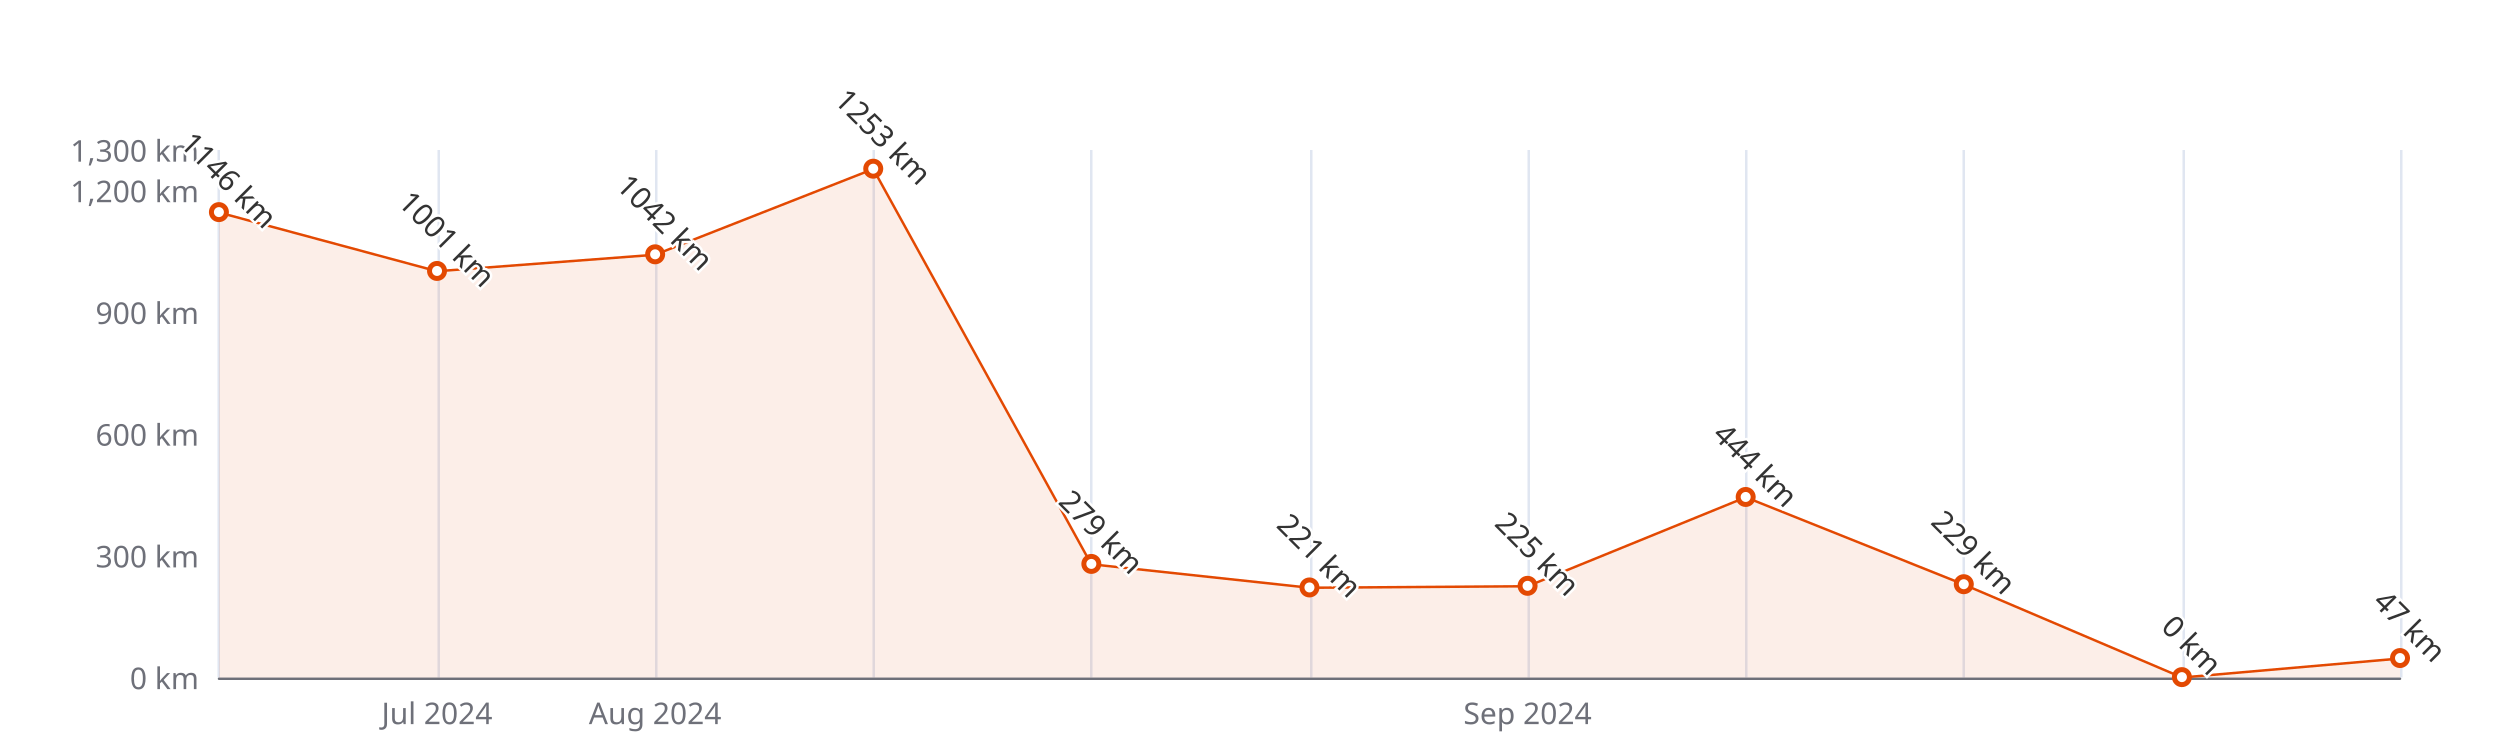
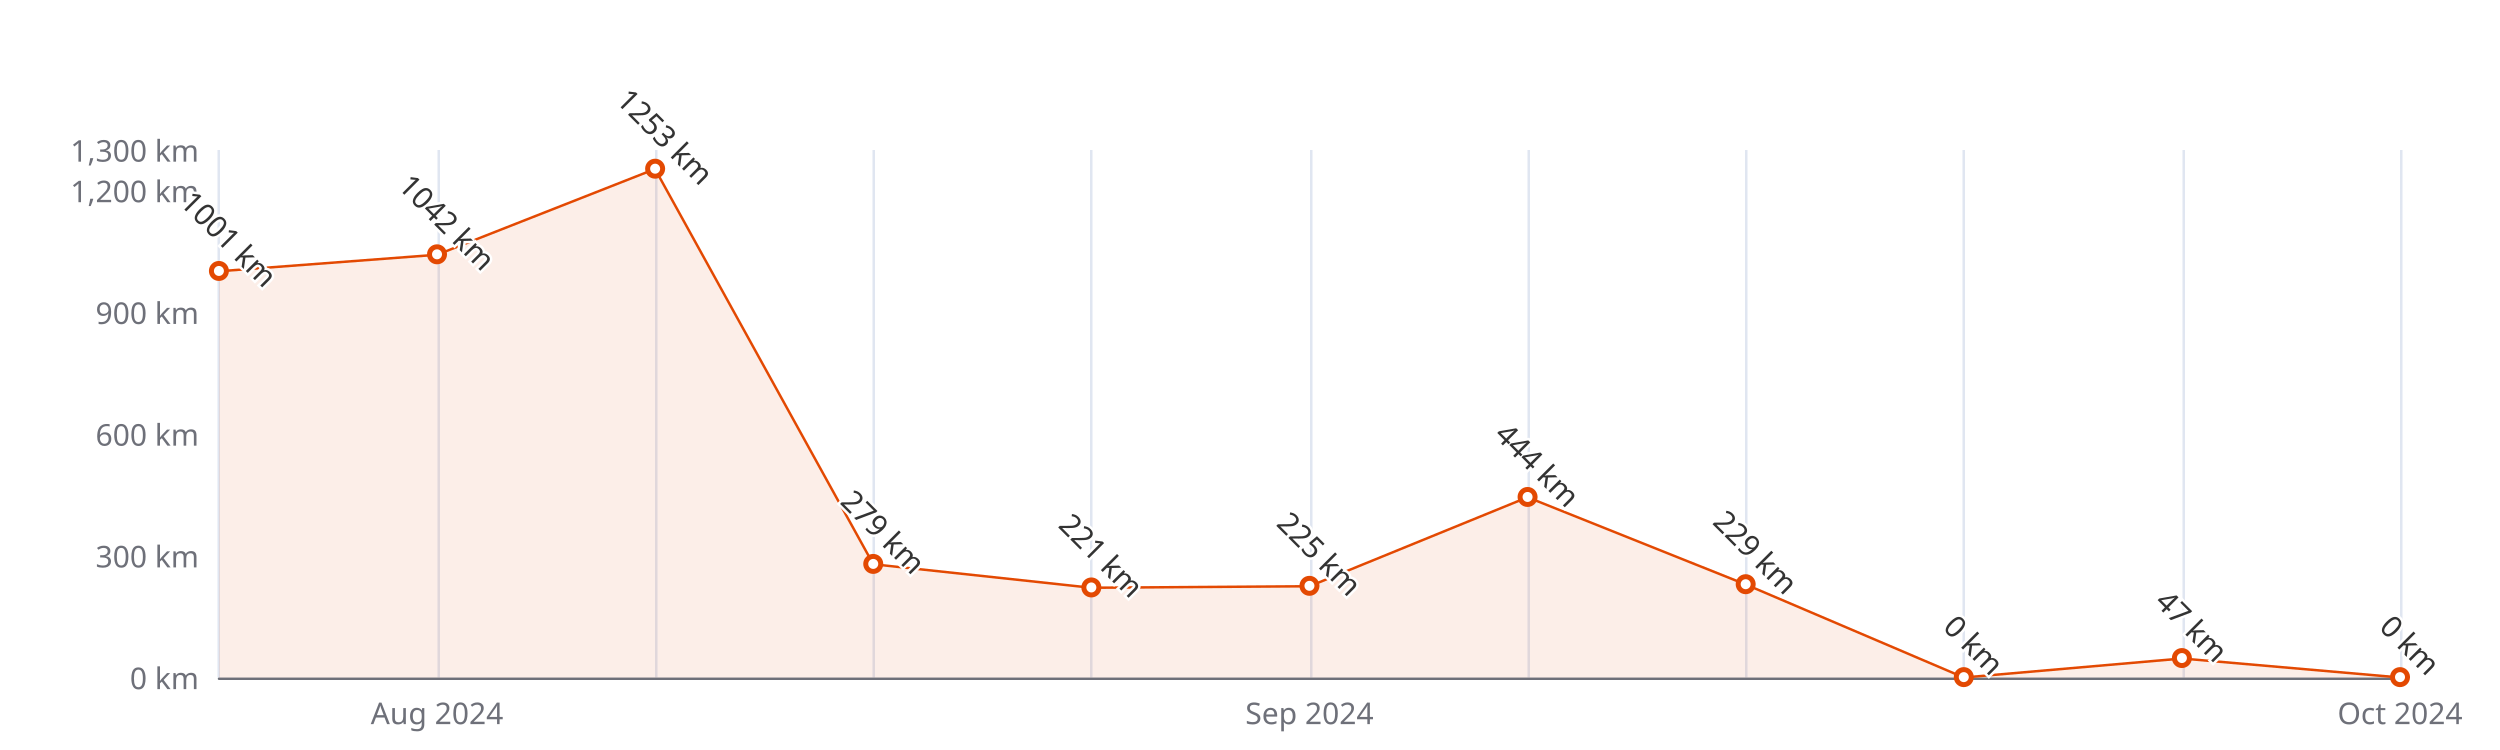
<svg xmlns="http://www.w3.org/2000/svg" width="1000" height="300" version="1.1" baseProfile="full" viewBox="0 0 1000 300">
  <rect width="1000" height="300" x="0" y="0" id="0" fill="#ffffff" />
  <path d="M87.5 60L87.5 271" fill="none" stroke="#E0E6F1" />
  <path d="M175.5 60L175.5 271" fill="none" stroke="#E0E6F1" />
  <path d="M262.5 60L262.5 271" fill="none" stroke="#E0E6F1" />
  <path d="M349.5 60L349.5 271" fill="none" stroke="#E0E6F1" />
  <path d="M436.5 60L436.5 271" fill="none" stroke="#E0E6F1" />
  <path d="M524.5 60L524.5 271" fill="none" stroke="#E0E6F1" />
  <path d="M611.5 60L611.5 271" fill="none" stroke="#E0E6F1" />
  <path d="M698.5 60L698.5 271" fill="none" stroke="#E0E6F1" />
  <path d="M785.5 60L785.5 271" fill="none" stroke="#E0E6F1" />
  <path d="M873.5 60L873.5 271" fill="none" stroke="#E0E6F1" />
  <path d="M960.5 60L960.5 271" fill="none" stroke="#E0E6F1" />
  <path d="M87.6 271.5L960 271.5" fill="none" stroke="#6E7079" stroke-linecap="round" />
  <text dominant-baseline="central" text-anchor="end" style="font-size:12px;font-family:sans-serif;" xml:space="preserve" transform="translate(79.56 271)" fill="#6E7079">0 km</text>
  <text dominant-baseline="central" text-anchor="end" style="font-size:12px;font-family:sans-serif;" xml:space="preserve" transform="translate(79.56 222.3077)" fill="#6E7079">300 km</text>
  <text dominant-baseline="central" text-anchor="end" style="font-size:12px;font-family:sans-serif;" xml:space="preserve" transform="translate(79.56 173.6154)" fill="#6E7079">600 km</text>
  <text dominant-baseline="central" text-anchor="end" style="font-size:12px;font-family:sans-serif;" xml:space="preserve" transform="translate(79.56 124.9231)" fill="#6E7079">900 km</text>
  <text dominant-baseline="central" text-anchor="end" style="font-size:12px;font-family:sans-serif;" xml:space="preserve" transform="translate(79.56 76.2308)" fill="#6E7079">1,200 km</text>
  <text dominant-baseline="central" text-anchor="end" style="font-size:12px;font-family:sans-serif;" xml:space="preserve" transform="translate(79.56 60)" fill="#6E7079">1,300 km</text>
-   <text dominant-baseline="central" text-anchor="middle" style="font-size:12px;font-family:sans-serif;" xml:space="preserve" y="6" transform="translate(174.804 279)" fill="#6E7079">Jul 2024</text>
-   <text dominant-baseline="central" text-anchor="middle" style="font-size:12px;font-family:sans-serif;" xml:space="preserve" y="6" transform="translate(262.048 279)" fill="#6E7079">Aug 2024</text>
-   <text dominant-baseline="central" text-anchor="middle" style="font-size:12px;font-family:sans-serif;" xml:space="preserve" y="6" transform="translate(611.024 279)" fill="#6E7079">Sep 2024</text>
+   <text dominant-baseline="central" text-anchor="middle" style="font-size:12px;font-family:sans-serif;" xml:space="preserve" y="6" transform="translate(174.804 279)" fill="#6E7079">Aug 2024</text>
+   <text dominant-baseline="central" text-anchor="middle" style="font-size:12px;font-family:sans-serif;" xml:space="preserve" y="6" transform="translate(523.78 279)" fill="#6E7079">Sep 2024</text>
+   <text dominant-baseline="central" text-anchor="middle" style="font-size:12px;font-family:sans-serif;" xml:space="preserve" y="6" transform="translate(960 279)" fill="#6E7079">Oct 2024</text>
  <g clip-path="url(#zr5-c0)">
-     <path d="M87.6 85L174.8 108.5L262 101.9L349.3 67.6L436.5 225.7L523.8 235.1L611 234.5L698.3 198.9L785.5 233.8L872.8 271L960 263.4L960 271L872.8 271L785.5 271L698.3 271L611 271L523.8 271L436.5 271L349.3 271L262 271L174.8 271L87.6 271Z" fill="rgb(227,73,2)" fill-opacity="0.09" />
-     <path d="M87.6 85L174.8 108.5L262 101.9L349.3 67.6L436.5 225.7L523.8 235.1L611 234.5L698.3 198.9L785.5 233.8L872.8 271L960 263.4" fill="none" stroke="#E34902" stroke-linejoin="bevel" />
+     <path d="M87.6 108.5L174.8 101.9L262 67.6L349.3 225.7L436.5 235.1L523.8 234.5L611 198.9L698.3 233.8L785.5 271L872.8 263.4L960 271L872.8 271L785.5 271L698.3 271L611 271L523.8 271L436.5 271L349.3 271L262 271L174.8 271L87.6 271Z" fill="rgb(227,73,2)" fill-opacity="0.09" />
+     <path d="M87.6 108.5L174.8 101.9L262 67.6L349.3 225.7L436.5 235.1L523.8 234.5L611 198.9L698.3 233.8L785.5 271L872.8 263.4L960 271" fill="none" stroke="#E34902" stroke-linejoin="bevel" />
  </g>
-   <path d="M1 0A1 1 0 1 1 1 -0.1A1 1 0 0 1 1 0" transform="matrix(3,0,0,3,87.56,84.9954)" fill="#fff" stroke="#E34902" stroke-width="0.667" />
-   <path d="M1 0A1 1 0 1 1 1 -0.1A1 1 0 0 1 1 0" transform="matrix(3,0,0,3,174.804,108.53)" fill="#fff" stroke="#E34902" stroke-width="0.667" />
-   <path d="M1 0A1 1 0 1 1 1 -0.1A1 1 0 0 1 1 0" transform="matrix(3,0,0,3,262.048,101.8754)" fill="#fff" stroke="#E34902" stroke-width="0.667" />
-   <path d="M1 0A1 1 0 1 1 1 -0.1A1 1 0 0 1 1 0" transform="matrix(3,0,0,3,349.292,67.6285)" fill="#fff" stroke="#E34902" stroke-width="0.667" />
-   <path d="M1 0A1 1 0 1 1 1 -0.1A1 1 0 0 1 1 0" transform="matrix(3,0,0,3,436.536,225.7162)" fill="#fff" stroke="#E34902" stroke-width="0.667" />
-   <path d="M1 0A1 1 0 1 1 1 -0.1A1 1 0 0 1 1 0" transform="matrix(3,0,0,3,523.78,235.13)" fill="#fff" stroke="#E34902" stroke-width="0.667" />
-   <path d="M1 0A1 1 0 1 1 1 -0.1A1 1 0 0 1 1 0" transform="matrix(3,0,0,3,611.024,234.4808)" fill="#fff" stroke="#E34902" stroke-width="0.667" />
-   <path d="M1 0A1 1 0 1 1 1 -0.1A1 1 0 0 1 1 0" transform="matrix(3,0,0,3,698.268,198.9354)" fill="#fff" stroke="#E34902" stroke-width="0.667" />
-   <path d="M1 0A1 1 0 1 1 1 -0.1A1 1 0 0 1 1 0" transform="matrix(3,0,0,3,785.512,233.8315)" fill="#fff" stroke="#E34902" stroke-width="0.667" />
-   <path d="M1 0A1 1 0 1 1 1 -0.1A1 1 0 0 1 1 0" transform="matrix(3,0,0,3,872.756,271)" fill="#fff" stroke="#E34902" stroke-width="0.667" />
-   <path d="M1 0A1 1 0 1 1 1 -0.1A1 1 0 0 1 1 0" transform="matrix(3,0,0,3,960,263.3716)" fill="#fff" stroke="#E34902" stroke-width="0.667" />
-   <text dominant-baseline="central" text-anchor="middle" style="font-size:12px;font-family:sans-serif;" xml:space="preserve" y="-6" transform="matrix(0.707,0.707,-0.707,0.707,87.56,75.9954)" fill="#333" stroke="rgb(255,255,255)" stroke-width="2" paint-order="stroke" stroke-miterlimit="2">1146 km</text>
-   <text dominant-baseline="central" text-anchor="middle" style="font-size:12px;font-family:sans-serif;" xml:space="preserve" y="-6" transform="matrix(0.707,0.707,-0.707,0.707,174.804,99.53)" fill="#333" stroke="rgb(255,255,255)" stroke-width="2" paint-order="stroke" stroke-miterlimit="2">1001 km</text>
-   <text dominant-baseline="central" text-anchor="middle" style="font-size:12px;font-family:sans-serif;" xml:space="preserve" y="-6" transform="matrix(0.707,0.707,-0.707,0.707,262.048,92.8754)" fill="#333" stroke="rgb(255,255,255)" stroke-width="2" paint-order="stroke" stroke-miterlimit="2">1042 km</text>
-   <text dominant-baseline="central" text-anchor="middle" style="font-size:12px;font-family:sans-serif;" xml:space="preserve" y="-6" transform="matrix(0.707,0.707,-0.707,0.707,349.292,58.6285)" fill="#333" stroke="rgb(255,255,255)" stroke-width="2" paint-order="stroke" stroke-miterlimit="2">1253 km</text>
-   <text dominant-baseline="central" text-anchor="middle" style="font-size:12px;font-family:sans-serif;" xml:space="preserve" y="-6" transform="matrix(0.707,0.707,-0.707,0.707,436.536,216.7162)" fill="#333" stroke="rgb(255,255,255)" stroke-width="2" paint-order="stroke" stroke-miterlimit="2">279 km</text>
-   <text dominant-baseline="central" text-anchor="middle" style="font-size:12px;font-family:sans-serif;" xml:space="preserve" y="-6" transform="matrix(0.707,0.707,-0.707,0.707,523.78,226.13)" fill="#333" stroke="rgb(255,255,255)" stroke-width="2" paint-order="stroke" stroke-miterlimit="2">221 km</text>
-   <text dominant-baseline="central" text-anchor="middle" style="font-size:12px;font-family:sans-serif;" xml:space="preserve" y="-6" transform="matrix(0.707,0.707,-0.707,0.707,611.024,225.4808)" fill="#333" stroke="rgb(255,255,255)" stroke-width="2" paint-order="stroke" stroke-miterlimit="2">225 km</text>
-   <text dominant-baseline="central" text-anchor="middle" style="font-size:12px;font-family:sans-serif;" xml:space="preserve" y="-6" transform="matrix(0.707,0.707,-0.707,0.707,698.268,189.9354)" fill="#333" stroke="rgb(255,255,255)" stroke-width="2" paint-order="stroke" stroke-miterlimit="2">444 km</text>
-   <text dominant-baseline="central" text-anchor="middle" style="font-size:12px;font-family:sans-serif;" xml:space="preserve" y="-6" transform="matrix(0.707,0.707,-0.707,0.707,785.512,224.8315)" fill="#333" stroke="rgb(255,255,255)" stroke-width="2" paint-order="stroke" stroke-miterlimit="2">229 km</text>
-   <text dominant-baseline="central" text-anchor="middle" style="font-size:12px;font-family:sans-serif;" xml:space="preserve" y="-6" transform="matrix(0.707,0.707,-0.707,0.707,872.756,262)" fill="#333" stroke="rgb(255,255,255)" stroke-width="2" paint-order="stroke" stroke-miterlimit="2">0 km</text>
-   <text dominant-baseline="central" text-anchor="middle" style="font-size:12px;font-family:sans-serif;" xml:space="preserve" y="-6" transform="matrix(0.707,0.707,-0.707,0.707,960,254.3716)" fill="#333" stroke="rgb(255,255,255)" stroke-width="2" paint-order="stroke" stroke-miterlimit="2">47 km</text>
+   <path d="M1 0A1 1 0 1 1 1 -0.1A1 1 0 0 1 1 0" transform="matrix(3,0,0,3,87.56,108.53)" fill="#fff" stroke="#E34902" stroke-width="0.667" />
+   <path d="M1 0A1 1 0 1 1 1 -0.1A1 1 0 0 1 1 0" transform="matrix(3,0,0,3,174.804,101.8754)" fill="#fff" stroke="#E34902" stroke-width="0.667" />
+   <path d="M1 0A1 1 0 1 1 1 -0.1A1 1 0 0 1 1 0" transform="matrix(3,0,0,3,262.048,67.6285)" fill="#fff" stroke="#E34902" stroke-width="0.667" />
+   <path d="M1 0A1 1 0 1 1 1 -0.1A1 1 0 0 1 1 0" transform="matrix(3,0,0,3,349.292,225.7162)" fill="#fff" stroke="#E34902" stroke-width="0.667" />
+   <path d="M1 0A1 1 0 1 1 1 -0.1A1 1 0 0 1 1 0" transform="matrix(3,0,0,3,436.536,235.13)" fill="#fff" stroke="#E34902" stroke-width="0.667" />
+   <path d="M1 0A1 1 0 1 1 1 -0.1A1 1 0 0 1 1 0" transform="matrix(3,0,0,3,523.78,234.4808)" fill="#fff" stroke="#E34902" stroke-width="0.667" />
+   <path d="M1 0A1 1 0 1 1 1 -0.1A1 1 0 0 1 1 0" transform="matrix(3,0,0,3,611.024,198.9354)" fill="#fff" stroke="#E34902" stroke-width="0.667" />
+   <path d="M1 0A1 1 0 1 1 1 -0.1A1 1 0 0 1 1 0" transform="matrix(3,0,0,3,698.268,233.8315)" fill="#fff" stroke="#E34902" stroke-width="0.667" />
+   <path d="M1 0A1 1 0 1 1 1 -0.1A1 1 0 0 1 1 0" transform="matrix(3,0,0,3,785.512,271)" fill="#fff" stroke="#E34902" stroke-width="0.667" />
+   <path d="M1 0A1 1 0 1 1 1 -0.1A1 1 0 0 1 1 0" transform="matrix(3,0,0,3,872.756,263.3716)" fill="#fff" stroke="#E34902" stroke-width="0.667" />
+   <path d="M1 0A1 1 0 1 1 1 -0.1A1 1 0 0 1 1 0" transform="matrix(3,0,0,3,960,271)" fill="#fff" stroke="#E34902" stroke-width="0.667" />
+   <text dominant-baseline="central" text-anchor="middle" style="font-size:12px;font-family:sans-serif;" xml:space="preserve" y="-6" transform="matrix(0.707,0.707,-0.707,0.707,87.56,99.53)" fill="#333" stroke="rgb(255,255,255)" stroke-width="2" paint-order="stroke" stroke-miterlimit="2">1001 km</text>
+   <text dominant-baseline="central" text-anchor="middle" style="font-size:12px;font-family:sans-serif;" xml:space="preserve" y="-6" transform="matrix(0.707,0.707,-0.707,0.707,174.804,92.8754)" fill="#333" stroke="rgb(255,255,255)" stroke-width="2" paint-order="stroke" stroke-miterlimit="2">1042 km</text>
+   <text dominant-baseline="central" text-anchor="middle" style="font-size:12px;font-family:sans-serif;" xml:space="preserve" y="-6" transform="matrix(0.707,0.707,-0.707,0.707,262.048,58.6285)" fill="#333" stroke="rgb(255,255,255)" stroke-width="2" paint-order="stroke" stroke-miterlimit="2">1253 km</text>
+   <text dominant-baseline="central" text-anchor="middle" style="font-size:12px;font-family:sans-serif;" xml:space="preserve" y="-6" transform="matrix(0.707,0.707,-0.707,0.707,349.292,216.7162)" fill="#333" stroke="rgb(255,255,255)" stroke-width="2" paint-order="stroke" stroke-miterlimit="2">279 km</text>
+   <text dominant-baseline="central" text-anchor="middle" style="font-size:12px;font-family:sans-serif;" xml:space="preserve" y="-6" transform="matrix(0.707,0.707,-0.707,0.707,436.536,226.13)" fill="#333" stroke="rgb(255,255,255)" stroke-width="2" paint-order="stroke" stroke-miterlimit="2">221 km</text>
+   <text dominant-baseline="central" text-anchor="middle" style="font-size:12px;font-family:sans-serif;" xml:space="preserve" y="-6" transform="matrix(0.707,0.707,-0.707,0.707,523.78,225.4808)" fill="#333" stroke="rgb(255,255,255)" stroke-width="2" paint-order="stroke" stroke-miterlimit="2">225 km</text>
+   <text dominant-baseline="central" text-anchor="middle" style="font-size:12px;font-family:sans-serif;" xml:space="preserve" y="-6" transform="matrix(0.707,0.707,-0.707,0.707,611.024,189.9354)" fill="#333" stroke="rgb(255,255,255)" stroke-width="2" paint-order="stroke" stroke-miterlimit="2">444 km</text>
+   <text dominant-baseline="central" text-anchor="middle" style="font-size:12px;font-family:sans-serif;" xml:space="preserve" y="-6" transform="matrix(0.707,0.707,-0.707,0.707,698.268,224.8315)" fill="#333" stroke="rgb(255,255,255)" stroke-width="2" paint-order="stroke" stroke-miterlimit="2">229 km</text>
+   <text dominant-baseline="central" text-anchor="middle" style="font-size:12px;font-family:sans-serif;" xml:space="preserve" y="-6" transform="matrix(0.707,0.707,-0.707,0.707,785.512,262)" fill="#333" stroke="rgb(255,255,255)" stroke-width="2" paint-order="stroke" stroke-miterlimit="2">0 km</text>
+   <text dominant-baseline="central" text-anchor="middle" style="font-size:12px;font-family:sans-serif;" xml:space="preserve" y="-6" transform="matrix(0.707,0.707,-0.707,0.707,872.756,254.3716)" fill="#333" stroke="rgb(255,255,255)" stroke-width="2" paint-order="stroke" stroke-miterlimit="2">47 km</text>
+   <text dominant-baseline="central" text-anchor="middle" style="font-size:12px;font-family:sans-serif;" xml:space="preserve" y="-6" transform="matrix(0.707,0.707,-0.707,0.707,960,262)" fill="#333" stroke="rgb(255,255,255)" stroke-width="2" paint-order="stroke" stroke-miterlimit="2">0 km</text>
  <defs>
    <clipPath id="zr5-c0">
      <path d="M87 59.5l873 0l0 212l-873 0Z" fill="#000" />
    </clipPath>
  </defs>
</svg>
